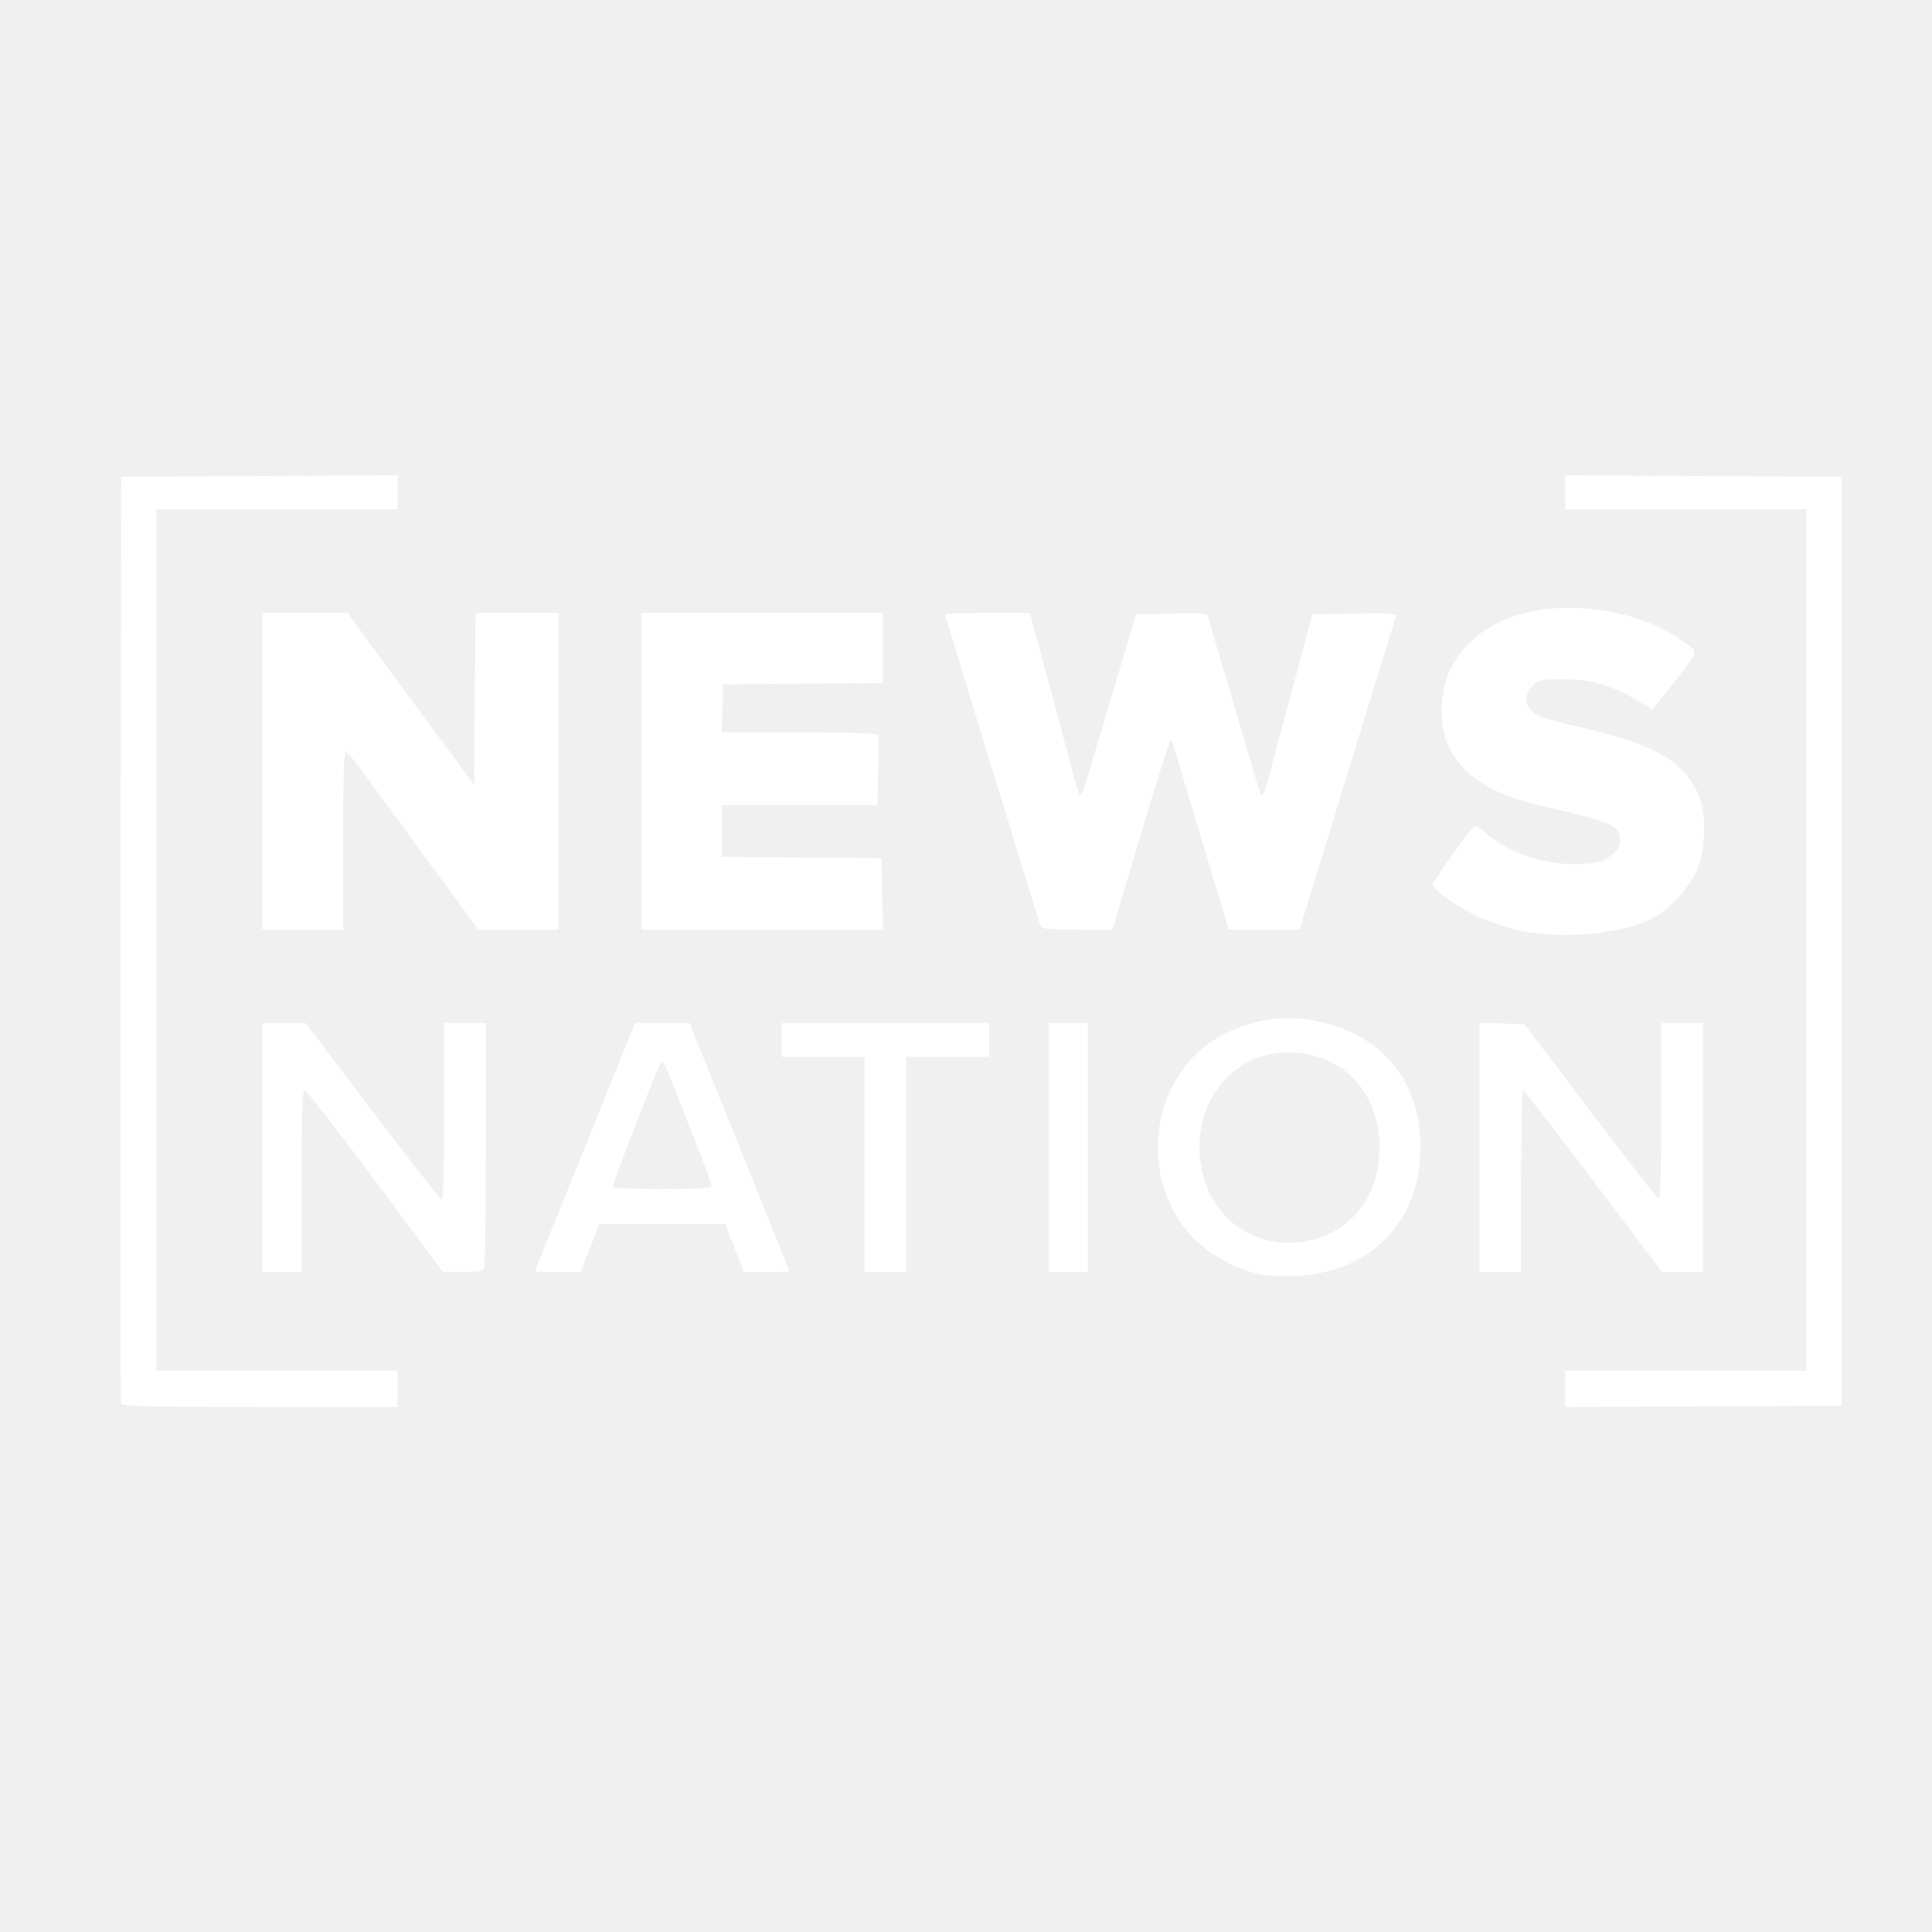
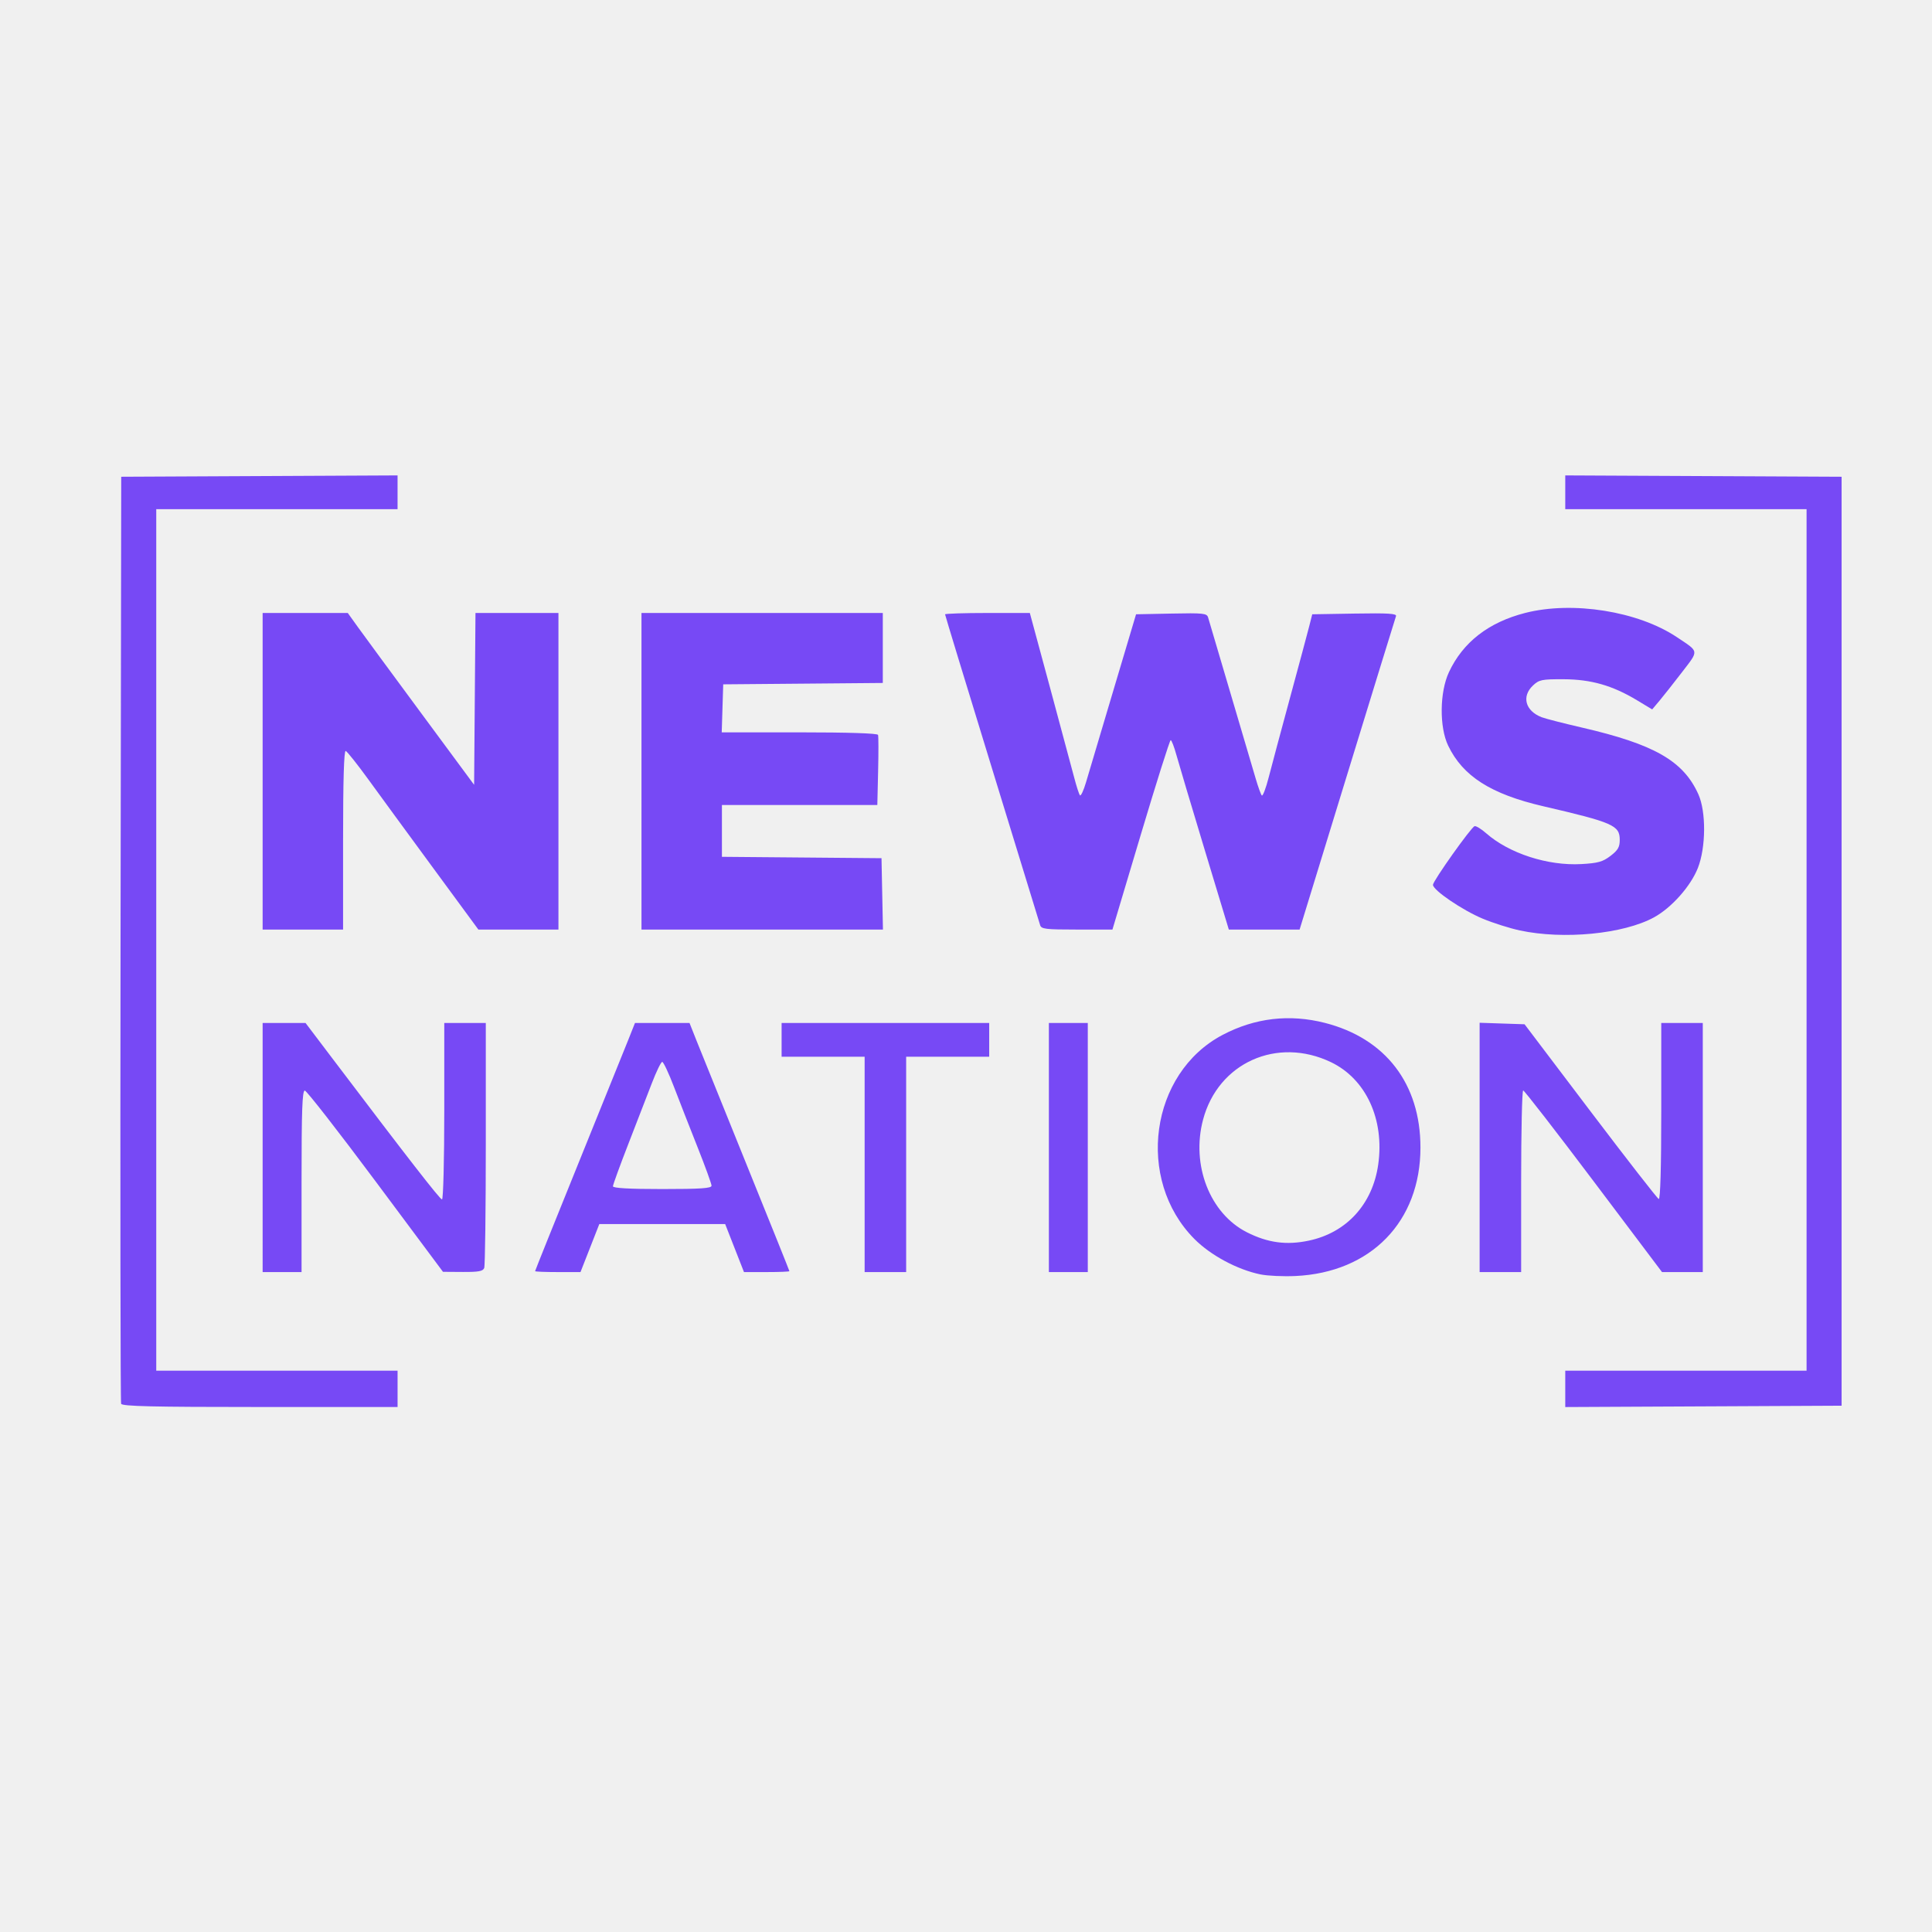
<svg xmlns="http://www.w3.org/2000/svg" version="1.1" id="Layer_1" x="0px" y="0px" width="280px" height="280px" viewBox="0 0 280 280" enable-background="new 0 0 280 280" xml:space="preserve">
  <defs id="defs9" />
-   <path style="fill:#ffffff;fill-opacity:1;stroke-width:0.376" d="m 17.553,203.444 c -0.098,-0.259 -0.135,-30.593 -0.082,-67.41 l 0.097,-66.94 20.025,-0.097 20.025,-0.097 v 2.448 2.448 H 40.132 22.645 v 62.427 62.427 h 17.487 17.487 v 2.632 2.632 H 37.675 c -15.609,0 -19.982,-0.102 -20.122,-0.47 z m 209.295,-2.159 v -2.636 h 17.487 17.487 V 136.223 73.796 h -17.487 -17.487 v -2.448 -2.448 l 20.025,0.097 20.025,0.097 v 67.316 67.316 l -20.025,0.097 -20.025,0.097 z m -44.162,-16.587 c -3.348,-0.684 -7.224,-2.761 -9.581,-5.132 -8.573,-8.627 -6.441,-24.05 4.09,-29.584 4.692,-2.465 9.688,-3.049 14.834,-1.733 8.784,2.247 13.834,8.839 13.834,18.059 0,10.736 -7.187,18.119 -18.127,18.622 -1.758,0.081 -4.031,-0.024 -5.051,-0.232 z m 7.007,-4.898 c 5.473,-1.16 9.236,-5.292 10.05,-11.034 0.926,-6.539 -1.777,-12.394 -6.844,-14.825 -7.811,-3.747 -16.347,0.083 -18.54,8.319 -1.752,6.58 0.979,13.607 6.343,16.326 3.032,1.536 5.744,1.903 8.991,1.214 z m -151.63,-13.492 v -18.051 h 3.109 3.109 l 3.916,5.171 c 11.047,14.589 15.567,20.402 15.863,20.402 0.18,0 0.327,-5.754 0.327,-12.786 v -12.786 h 3.009 3.009 v 17.456 c 0,9.601 -0.103,17.724 -0.228,18.051 -0.182,0.473 -0.817,0.591 -3.103,0.576 l -2.874,-0.019 -9.778,-13.126 c -5.378,-7.219 -9.989,-13.134 -10.248,-13.143 -0.367,-0.013 -0.47,2.857 -0.47,13.145 v 13.162 h -2.82 -2.82 z m 39.487,17.919 c 0,-0.073 2.803,-7.054 6.229,-15.513 3.426,-8.459 6.683,-16.523 7.238,-17.919 l 1.009,-2.538 h 3.952 3.952 l 1.006,2.538 c 0.553,1.396 3.81,9.459 7.238,17.918 3.427,8.459 6.231,15.44 6.231,15.513 0,0.073 -1.481,0.132 -3.291,0.132 l -3.291,-7.5e-4 -1.363,-3.478 -1.363,-3.478 h -9.12 -9.12 l -1.363,3.478 -1.363,3.478 -3.291,7.5e-4 c -1.81,3.7e-4 -3.291,-0.059 -3.291,-0.131 z m 25.572,-12.385 c 0,-0.266 -0.906,-2.762 -2.012,-5.547 -1.107,-2.785 -2.643,-6.713 -3.414,-8.73 -0.771,-2.017 -1.545,-3.667 -1.721,-3.667 -0.176,0 -0.855,1.396 -1.509,3.103 -0.654,1.706 -2.19,5.673 -3.412,8.814 -1.222,3.142 -2.222,5.892 -2.222,6.111 0,0.267 2.357,0.399 7.145,0.399 5.571,0 7.145,-0.107 7.145,-0.483 z m 22.188,-3.089 v -15.607 h -6.017 -6.017 v -2.444 -2.444 h 15.043 15.043 v 2.444 2.444 h -6.017 -6.017 v 15.607 15.607 h -3.009 -3.009 z m 26.701,-2.444 v -18.051 h 2.82 2.82 v 18.051 18.051 h -2.82 -2.82 z m 62.427,-0.015 V 148.227 l 3.257,0.109 3.257,0.109 9.541,12.598 c 5.248,6.929 9.705,12.655 9.905,12.724 0.23,0.079 0.364,-4.592 0.364,-12.692 v -12.818 h 3.009 3.009 v 18.051 18.051 h -2.954 -2.954 l -9.913,-13.162 c -5.452,-7.239 -10.046,-13.162 -10.208,-13.162 -0.162,0 -0.295,5.923 -0.295,13.162 v 13.162 h -3.009 -3.009 v -18.066 z m 5.829,-31.447 c -1.448,-0.31 -3.866,-1.076 -5.373,-1.703 -2.945,-1.225 -7.23,-4.141 -7.217,-4.912 0.01,-0.57 5.506,-8.315 6.028,-8.496 0.203,-0.07 0.966,0.397 1.695,1.037 3.318,2.913 8.921,4.726 13.773,4.456 2.421,-0.135 3.107,-0.327 4.231,-1.184 1.082,-0.826 1.341,-1.274 1.341,-2.326 0,-2.098 -0.963,-2.521 -11.094,-4.873 -7.581,-1.76 -11.637,-4.345 -13.771,-8.778 -1.293,-2.686 -1.241,-7.755 0.109,-10.647 2.028,-4.343 5.745,-7.232 11.051,-8.589 6.886,-1.761 16.353,-0.252 21.978,3.504 3.277,2.188 3.228,1.853 0.745,5.091 -1.215,1.584 -2.684,3.444 -3.263,4.133 l -1.054,1.252 -2.209,-1.331 c -3.549,-2.138 -6.651,-3.024 -10.64,-3.04 -3.141,-0.012 -3.534,0.068 -4.419,0.898 -1.691,1.588 -1.121,3.689 1.25,4.606 0.537,0.208 3.144,0.878 5.793,1.489 10.535,2.431 14.743,4.839 16.921,9.683 1.133,2.52 1.099,7.694 -0.07,10.669 -1.042,2.651 -3.826,5.783 -6.375,7.171 -4.424,2.408 -13.072,3.249 -19.429,1.89 z M 38.063,111.778 V 88.838 h 6.17 6.17 l 1.414,1.974 c 0.778,1.086 4.898,6.689 9.155,12.451 l 7.74,10.477 0.099,-12.451 0.099,-12.451 h 6.012 6.012 v 22.94 22.94 h -5.802 -5.802 l -6.514,-8.866 c -3.583,-4.876 -7.824,-10.672 -9.424,-12.879 -1.601,-2.207 -3.082,-4.07 -3.291,-4.139 -0.251,-0.084 -0.38,4.288 -0.38,12.879 v 13.006 h -5.829 -5.829 z m 54.905,0 V 88.838 h 17.487 17.487 v 5.071 5.071 l -11.564,0.1 -11.564,0.099 -0.108,3.479 -0.108,3.479 h 11.265 c 7.04,0 11.312,0.139 11.39,0.369 0.069,0.203 0.074,2.572 0.01,5.265 l -0.115,4.895 h -11.261 -11.261 v 3.755 3.755 l 11.564,0.1 11.564,0.1 0.105,5.171 0.105,5.171 H 110.466 92.969 Z m 57.77,22.282 c -0.107,-0.362 -3.249,-10.595 -6.983,-22.74 -3.733,-12.145 -6.788,-22.172 -6.788,-22.282 0,-0.11 2.764,-0.2 6.142,-0.2 h 6.142 l 2.926,10.812 c 1.609,5.947 3.189,11.827 3.511,13.068 0.322,1.241 0.694,2.385 0.826,2.542 0.132,0.157 0.528,-0.689 0.879,-1.88 0.351,-1.191 2.127,-7.158 3.946,-13.259 l 3.307,-11.094 5.123,-0.104 c 4.638,-0.095 5.142,-0.041 5.318,0.564 0.107,0.368 1.571,5.322 3.253,11.01 1.682,5.688 3.331,11.273 3.665,12.41 0.333,1.138 0.72,2.206 0.86,2.373 0.14,0.168 0.593,-1.017 1.008,-2.632 0.415,-1.616 1.812,-6.83 3.103,-11.587 1.292,-4.757 2.541,-9.411 2.776,-10.342 l 0.428,-1.692 6.155,-0.104 c 4.862,-0.082 6.119,-0.003 5.983,0.376 -0.095,0.264 -3.277,10.591 -7.071,22.949 l -6.899,22.47 h -5.129 -5.129 l -3.499,-11.564 c -1.924,-6.36 -3.767,-12.537 -4.094,-13.726 -0.327,-1.189 -0.702,-2.162 -0.833,-2.162 -0.131,0 -2.083,6.176 -4.339,13.726 l -4.102,13.726 -5.146,7.5e-4 c -4.576,7.5e-4 -5.167,-0.072 -5.34,-0.657 z" id="path297" />
+   <path style="fill:#7749f5;fill-opacity:1;stroke-width:0.376" d="m 17.553,203.444 c -0.098,-0.259 -0.135,-30.593 -0.082,-67.41 l 0.097,-66.94 20.025,-0.097 20.025,-0.097 v 2.448 2.448 H 40.132 22.645 v 62.427 62.427 h 17.487 17.487 v 2.632 2.632 H 37.675 c -15.609,0 -19.982,-0.102 -20.122,-0.47 z m 209.295,-2.159 v -2.636 h 17.487 17.487 V 136.223 73.796 h -17.487 -17.487 v -2.448 -2.448 l 20.025,0.097 20.025,0.097 v 67.316 67.316 l -20.025,0.097 -20.025,0.097 z m -44.162,-16.587 c -3.348,-0.684 -7.224,-2.761 -9.581,-5.132 -8.573,-8.627 -6.441,-24.05 4.09,-29.584 4.692,-2.465 9.688,-3.049 14.834,-1.733 8.784,2.247 13.834,8.839 13.834,18.059 0,10.736 -7.187,18.119 -18.127,18.622 -1.758,0.081 -4.031,-0.024 -5.051,-0.232 z m 7.007,-4.898 c 5.473,-1.16 9.236,-5.292 10.05,-11.034 0.926,-6.539 -1.777,-12.394 -6.844,-14.825 -7.811,-3.747 -16.347,0.083 -18.54,8.319 -1.752,6.58 0.979,13.607 6.343,16.326 3.032,1.536 5.744,1.903 8.991,1.214 z m -151.63,-13.492 v -18.051 h 3.109 3.109 l 3.916,5.171 c 11.047,14.589 15.567,20.402 15.863,20.402 0.18,0 0.327,-5.754 0.327,-12.786 v -12.786 h 3.009 3.009 v 17.456 c 0,9.601 -0.103,17.724 -0.228,18.051 -0.182,0.473 -0.817,0.591 -3.103,0.576 l -2.874,-0.019 -9.778,-13.126 c -5.378,-7.219 -9.989,-13.134 -10.248,-13.143 -0.367,-0.013 -0.47,2.857 -0.47,13.145 v 13.162 h -2.82 -2.82 z m 39.487,17.919 c 0,-0.073 2.803,-7.054 6.229,-15.513 3.426,-8.459 6.683,-16.523 7.238,-17.919 l 1.009,-2.538 h 3.952 3.952 l 1.006,2.538 c 0.553,1.396 3.81,9.459 7.238,17.918 3.427,8.459 6.231,15.44 6.231,15.513 0,0.073 -1.481,0.132 -3.291,0.132 l -3.291,-7.5e-4 -1.363,-3.478 -1.363,-3.478 h -9.12 -9.12 l -1.363,3.478 -1.363,3.478 -3.291,7.5e-4 c -1.81,3.7e-4 -3.291,-0.059 -3.291,-0.131 z m 25.572,-12.385 c 0,-0.266 -0.906,-2.762 -2.012,-5.547 -1.107,-2.785 -2.643,-6.713 -3.414,-8.73 -0.771,-2.017 -1.545,-3.667 -1.721,-3.667 -0.176,0 -0.855,1.396 -1.509,3.103 -0.654,1.706 -2.19,5.673 -3.412,8.814 -1.222,3.142 -2.222,5.892 -2.222,6.111 0,0.267 2.357,0.399 7.145,0.399 5.571,0 7.145,-0.107 7.145,-0.483 z m 22.188,-3.089 v -15.607 h -6.017 -6.017 v -2.444 -2.444 h 15.043 15.043 v 2.444 2.444 h -6.017 -6.017 v 15.607 15.607 h -3.009 -3.009 z m 26.701,-2.444 v -18.051 h 2.82 2.82 v 18.051 18.051 h -2.82 -2.82 z m 62.427,-0.015 V 148.227 l 3.257,0.109 3.257,0.109 9.541,12.598 c 5.248,6.929 9.705,12.655 9.905,12.724 0.23,0.079 0.364,-4.592 0.364,-12.692 v -12.818 h 3.009 3.009 v 18.051 18.051 h -2.954 -2.954 l -9.913,-13.162 c -5.452,-7.239 -10.046,-13.162 -10.208,-13.162 -0.162,0 -0.295,5.923 -0.295,13.162 v 13.162 h -3.009 -3.009 v -18.066 z m 5.829,-31.447 c -1.448,-0.31 -3.866,-1.076 -5.373,-1.703 -2.945,-1.225 -7.23,-4.141 -7.217,-4.912 0.01,-0.57 5.506,-8.315 6.028,-8.496 0.203,-0.07 0.966,0.397 1.695,1.037 3.318,2.913 8.921,4.726 13.773,4.456 2.421,-0.135 3.107,-0.327 4.231,-1.184 1.082,-0.826 1.341,-1.274 1.341,-2.326 0,-2.098 -0.963,-2.521 -11.094,-4.873 -7.581,-1.76 -11.637,-4.345 -13.771,-8.778 -1.293,-2.686 -1.241,-7.755 0.109,-10.647 2.028,-4.343 5.745,-7.232 11.051,-8.589 6.886,-1.761 16.353,-0.252 21.978,3.504 3.277,2.188 3.228,1.853 0.745,5.091 -1.215,1.584 -2.684,3.444 -3.263,4.133 l -1.054,1.252 -2.209,-1.331 c -3.549,-2.138 -6.651,-3.024 -10.64,-3.04 -3.141,-0.012 -3.534,0.068 -4.419,0.898 -1.691,1.588 -1.121,3.689 1.25,4.606 0.537,0.208 3.144,0.878 5.793,1.489 10.535,2.431 14.743,4.839 16.921,9.683 1.133,2.52 1.099,7.694 -0.07,10.669 -1.042,2.651 -3.826,5.783 -6.375,7.171 -4.424,2.408 -13.072,3.249 -19.429,1.89 z M 38.063,111.778 V 88.838 h 6.17 6.17 l 1.414,1.974 c 0.778,1.086 4.898,6.689 9.155,12.451 l 7.74,10.477 0.099,-12.451 0.099,-12.451 h 6.012 6.012 v 22.94 22.94 h -5.802 -5.802 l -6.514,-8.866 c -3.583,-4.876 -7.824,-10.672 -9.424,-12.879 -1.601,-2.207 -3.082,-4.07 -3.291,-4.139 -0.251,-0.084 -0.38,4.288 -0.38,12.879 v 13.006 h -5.829 -5.829 z m 54.905,0 V 88.838 h 17.487 17.487 v 5.071 5.071 l -11.564,0.1 -11.564,0.099 -0.108,3.479 -0.108,3.479 h 11.265 c 7.04,0 11.312,0.139 11.39,0.369 0.069,0.203 0.074,2.572 0.01,5.265 l -0.115,4.895 h -11.261 -11.261 v 3.755 3.755 l 11.564,0.1 11.564,0.1 0.105,5.171 0.105,5.171 H 110.466 92.969 Z m 57.77,22.282 c -0.107,-0.362 -3.249,-10.595 -6.983,-22.74 -3.733,-12.145 -6.788,-22.172 -6.788,-22.282 0,-0.11 2.764,-0.2 6.142,-0.2 h 6.142 l 2.926,10.812 c 1.609,5.947 3.189,11.827 3.511,13.068 0.322,1.241 0.694,2.385 0.826,2.542 0.132,0.157 0.528,-0.689 0.879,-1.88 0.351,-1.191 2.127,-7.158 3.946,-13.259 l 3.307,-11.094 5.123,-0.104 c 4.638,-0.095 5.142,-0.041 5.318,0.564 0.107,0.368 1.571,5.322 3.253,11.01 1.682,5.688 3.331,11.273 3.665,12.41 0.333,1.138 0.72,2.206 0.86,2.373 0.14,0.168 0.593,-1.017 1.008,-2.632 0.415,-1.616 1.812,-6.83 3.103,-11.587 1.292,-4.757 2.541,-9.411 2.776,-10.342 l 0.428,-1.692 6.155,-0.104 c 4.862,-0.082 6.119,-0.003 5.983,0.376 -0.095,0.264 -3.277,10.591 -7.071,22.949 l -6.899,22.47 h -5.129 -5.129 l -3.499,-11.564 c -1.924,-6.36 -3.767,-12.537 -4.094,-13.726 -0.327,-1.189 -0.702,-2.162 -0.833,-2.162 -0.131,0 -2.083,6.176 -4.339,13.726 l -4.102,13.726 -5.146,7.5e-4 c -4.576,7.5e-4 -5.167,-0.072 -5.34,-0.657 z" id="path297" />
</svg>
